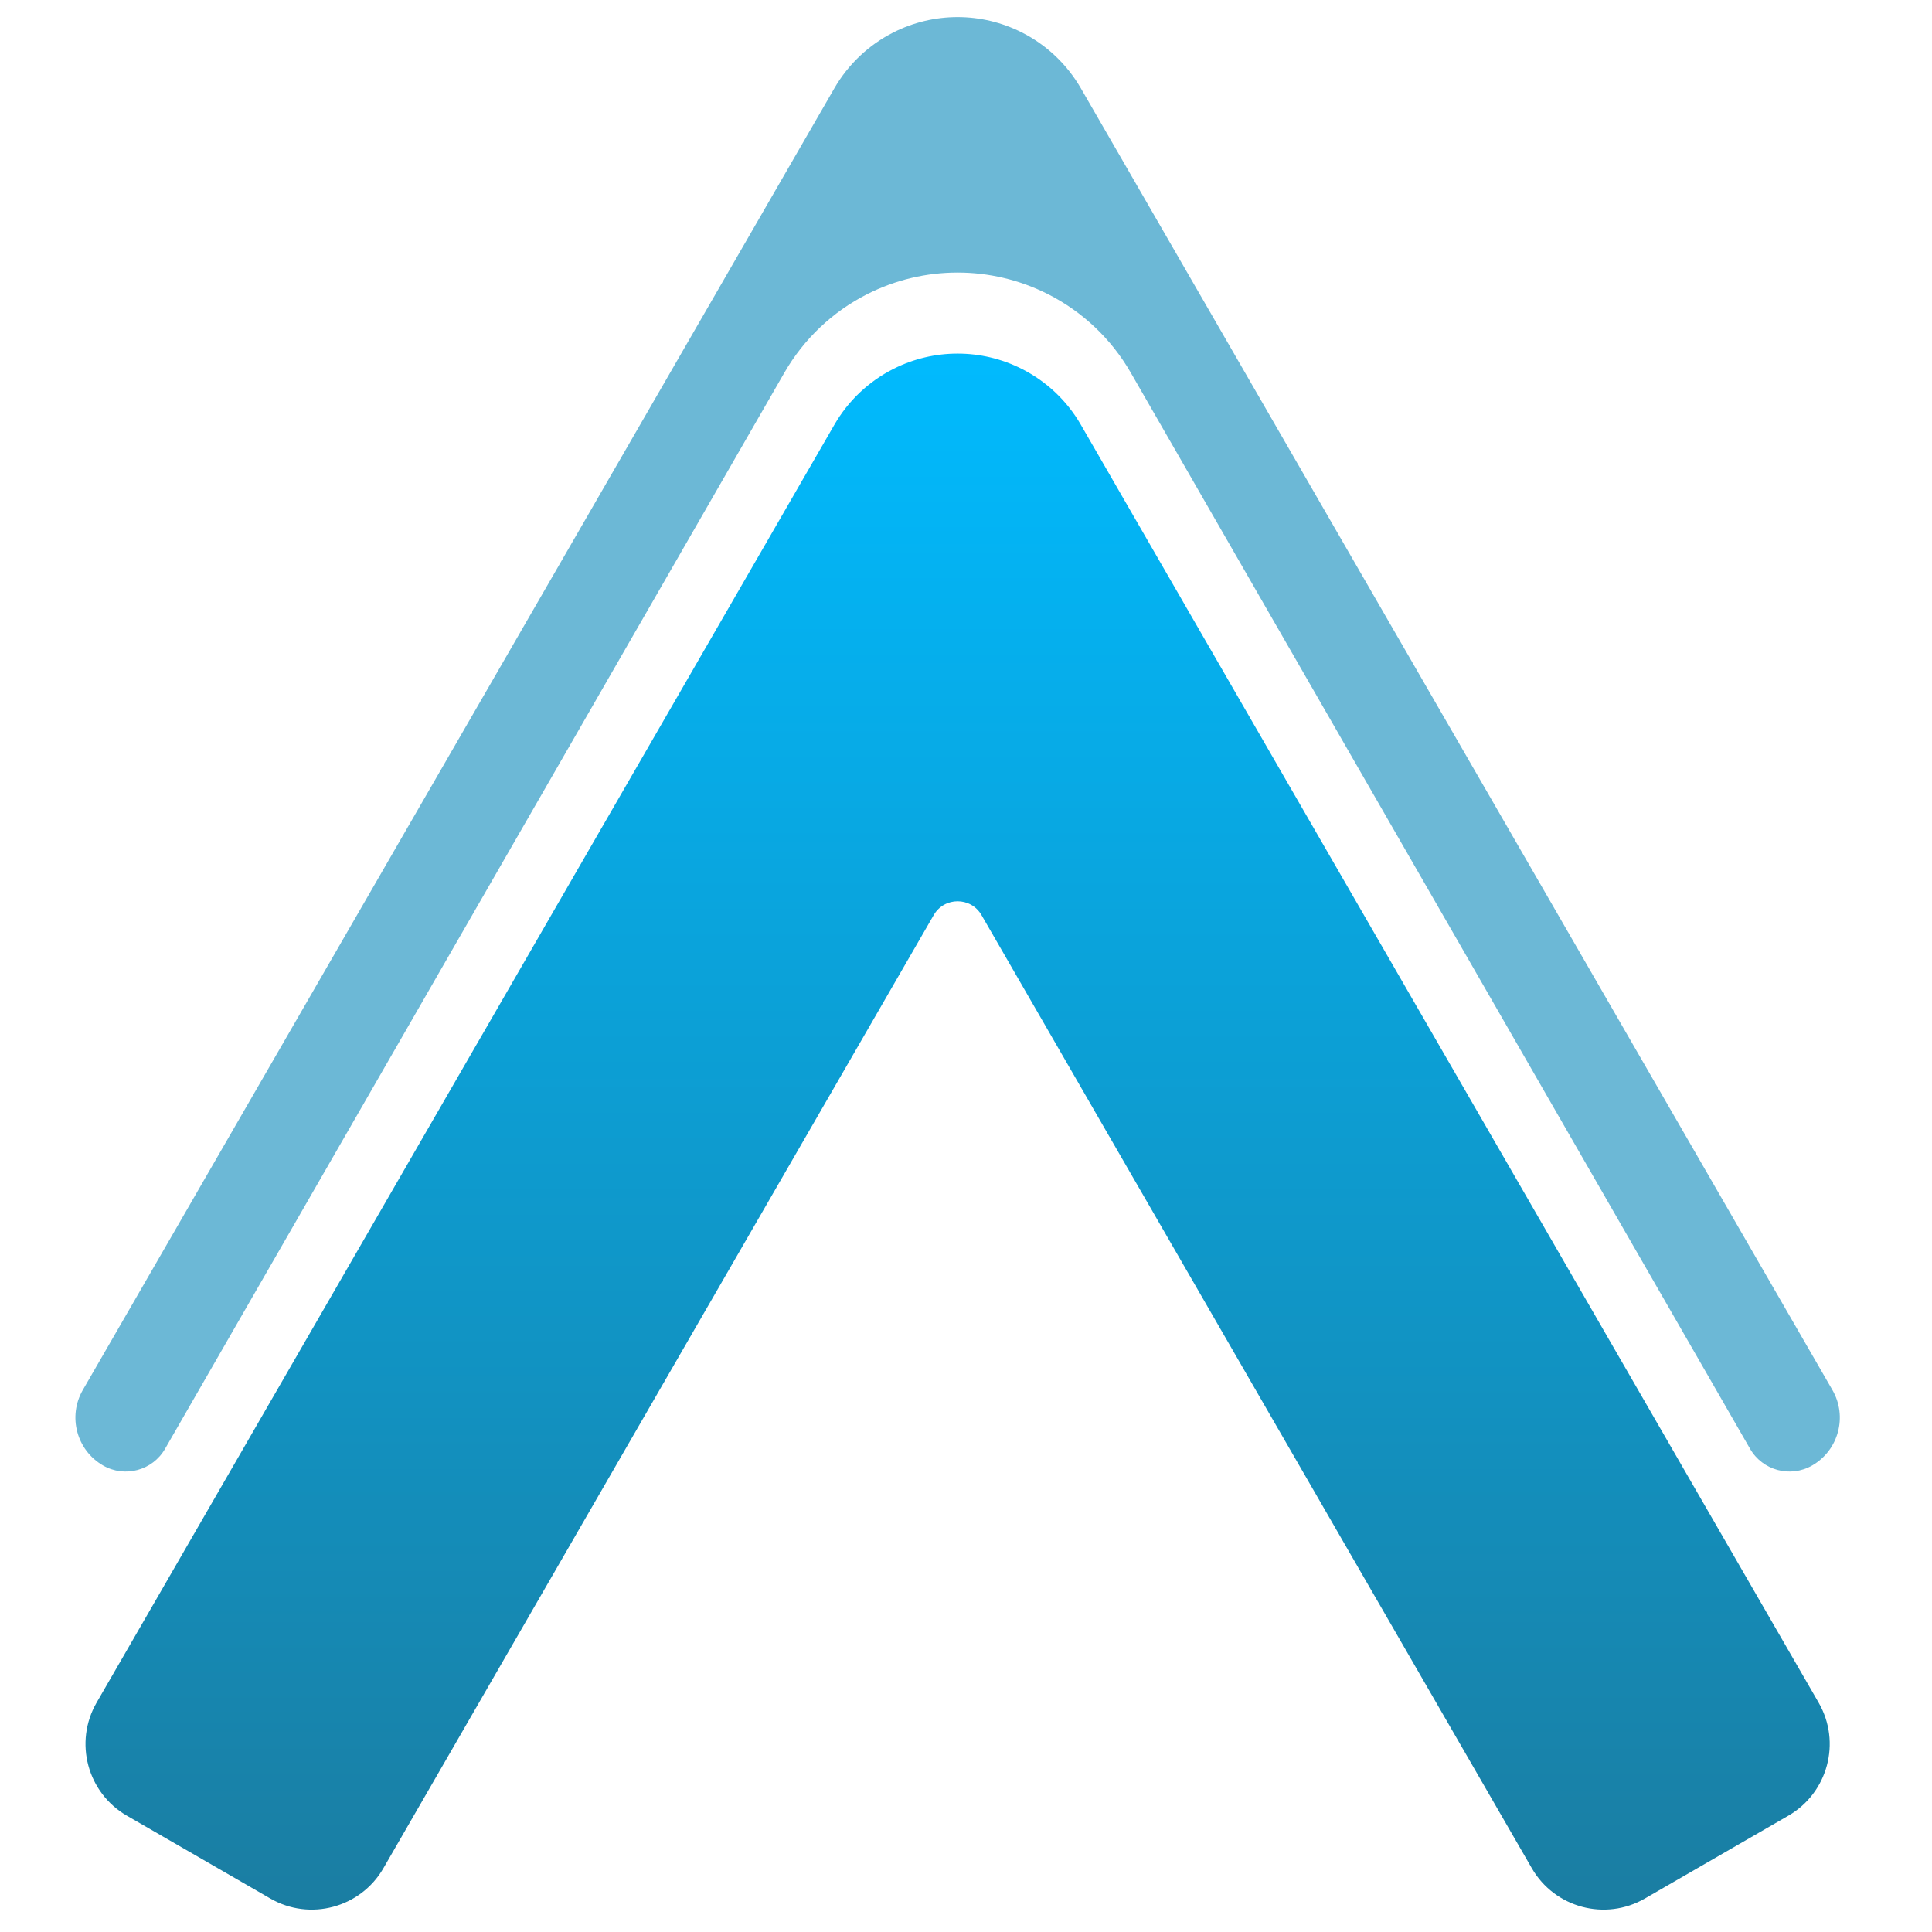
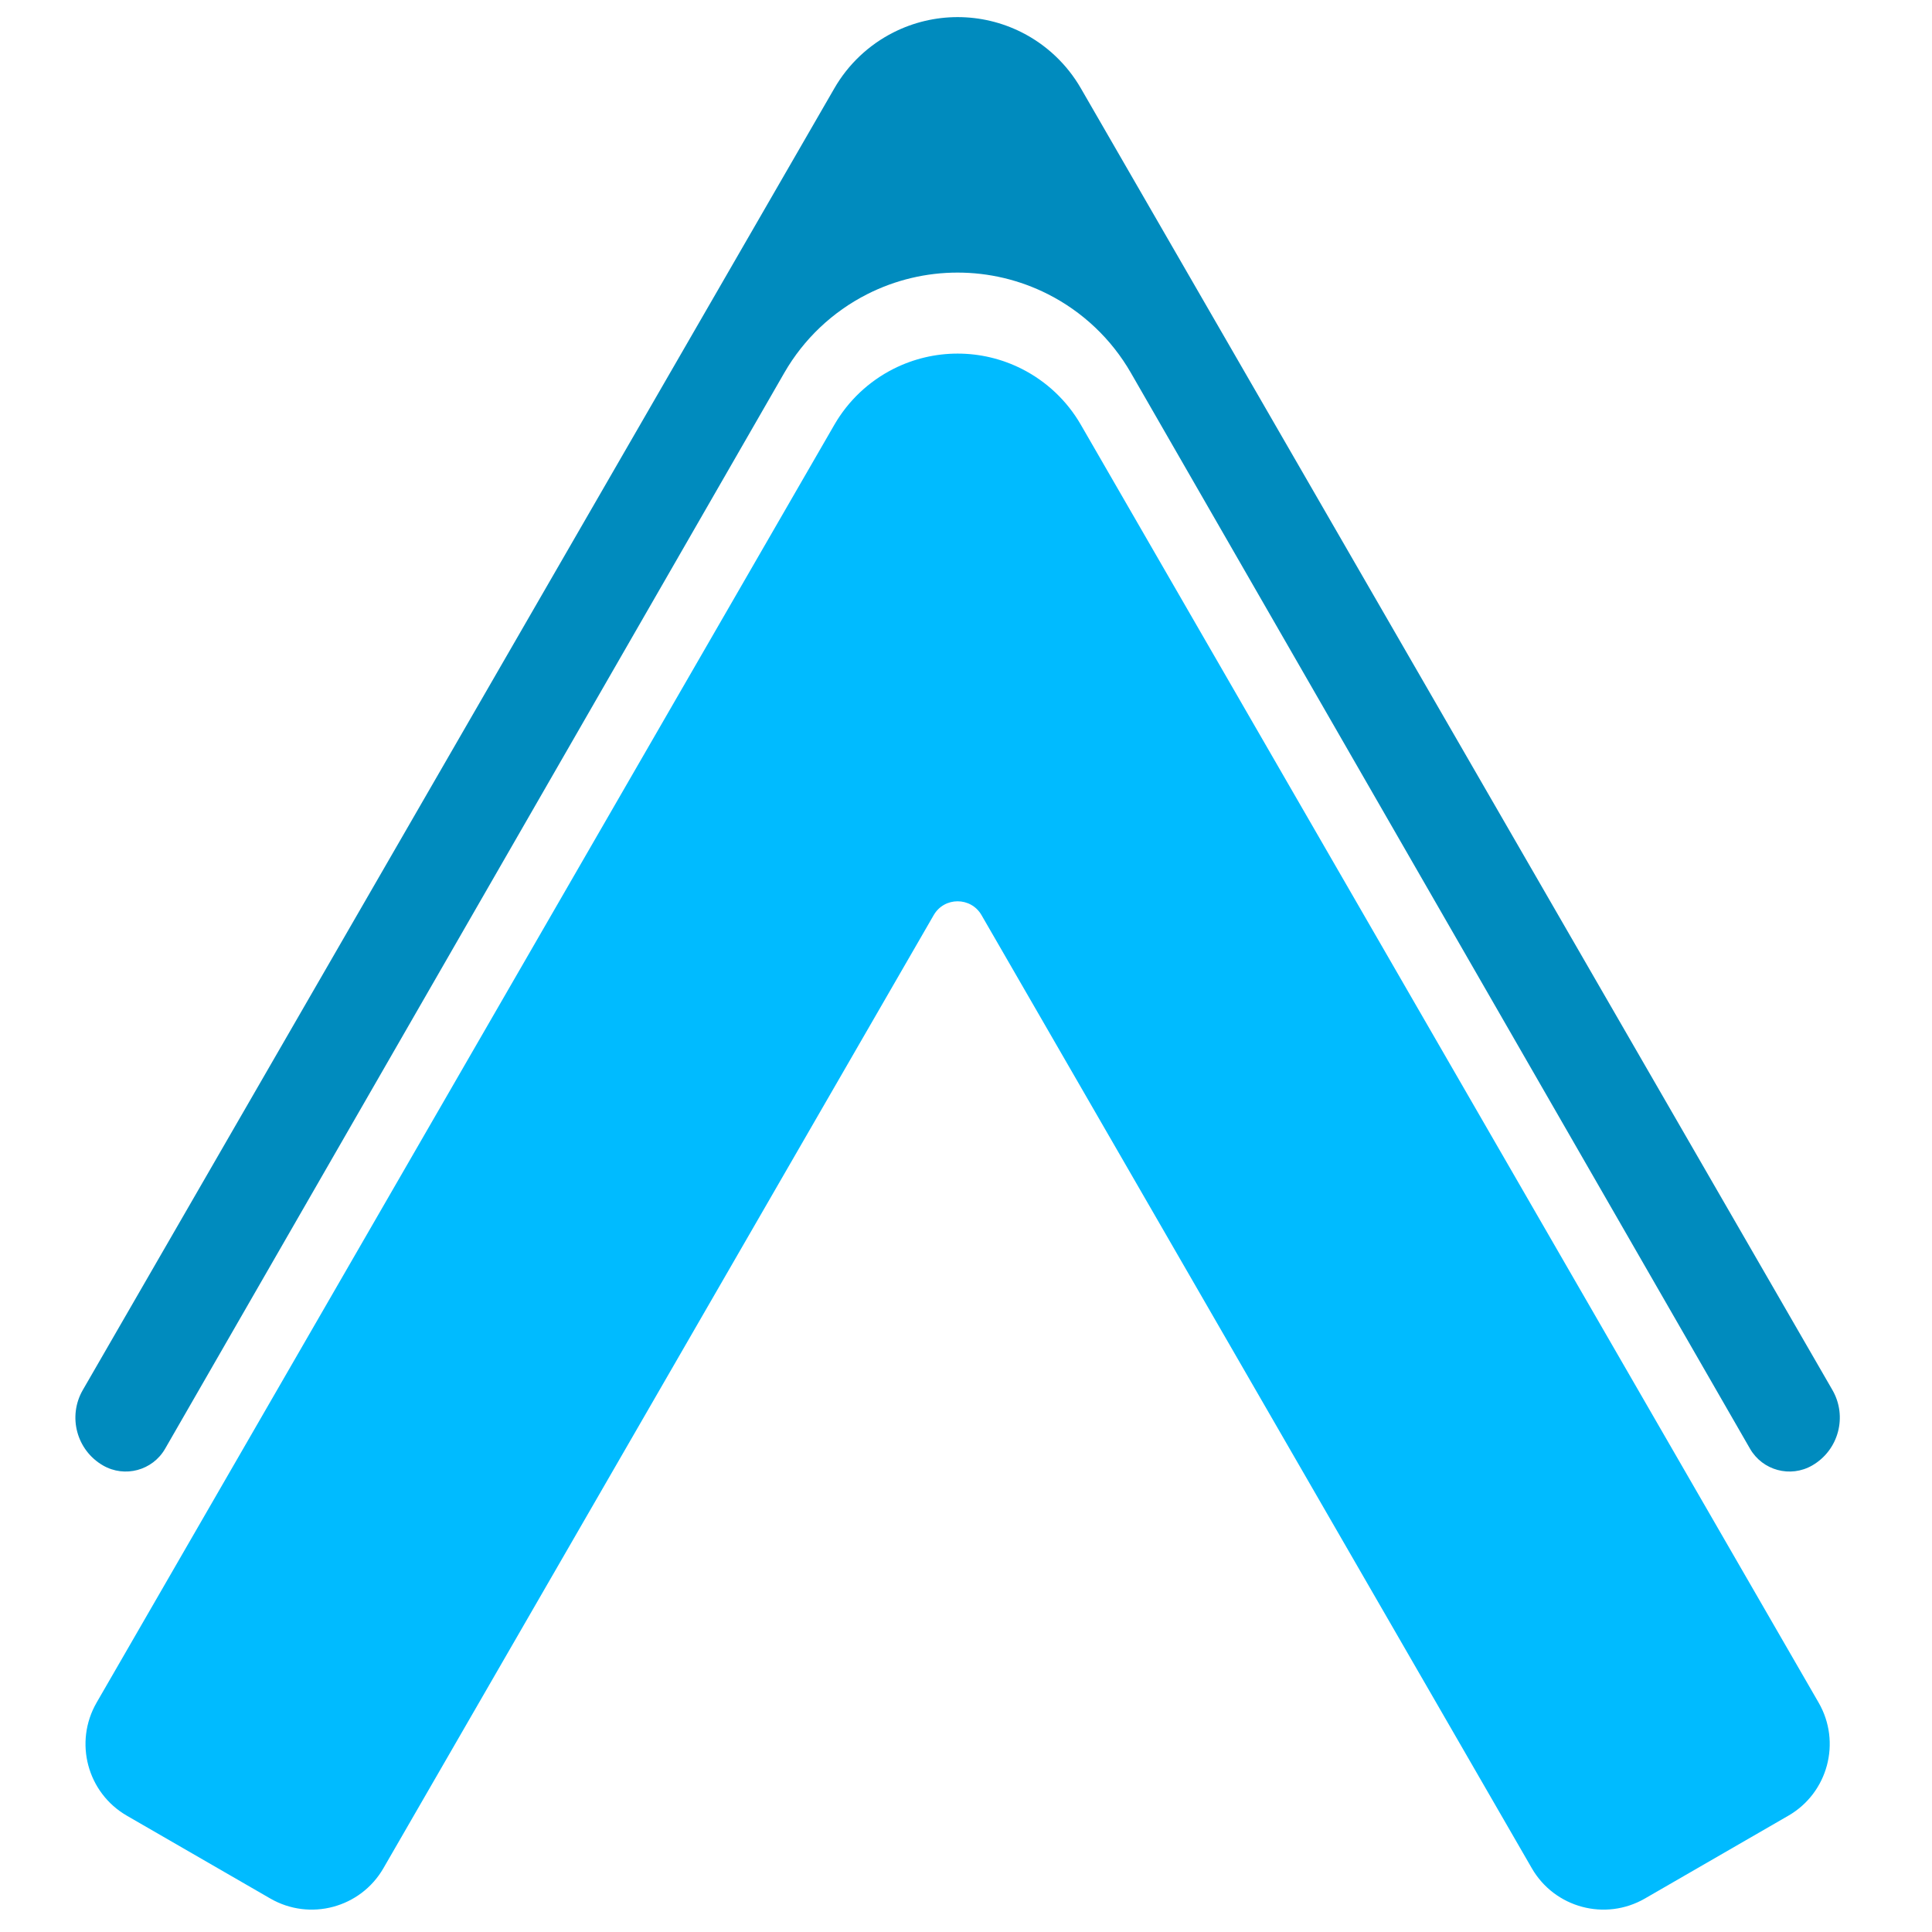
<svg xmlns="http://www.w3.org/2000/svg" width="70" height="70" viewBox="0 0 70 70" fill="none">
-   <path d="M32.372 1.173C33.833 0.435 35.558 0.435 37.019 1.173C37.915 1.625 38.659 2.329 39.161 3.197L66.392 50.363C66.945 51.32 66.617 52.544 65.66 53.096C64.87 53.551 63.86 53.28 63.406 52.489L40.972 13.507C40.27 12.285 39.225 11.294 37.968 10.657C35.91 9.615 33.479 9.615 31.422 10.657C30.165 11.294 29.121 12.284 28.418 13.506L5.981 52.492C5.527 53.28 4.52 53.551 3.732 53.096C2.776 52.544 2.448 51.32 3 50.363L30.231 3.197C30.733 2.329 31.477 1.625 32.372 1.173Z" fill="#6CB8D6" />
-   <path fill-rule="evenodd" clip-rule="evenodd" d="M37.02 13.365C35.559 12.627 33.834 12.627 32.372 13.365V13.365C31.477 13.817 30.733 14.52 30.231 15.389L3.5 61.689C2.672 63.124 3.163 64.959 4.598 65.787L9.794 68.787C11.229 69.615 13.064 69.124 13.892 67.689L33.83 33.156C34.215 32.489 35.177 32.489 35.562 33.156L55.5 67.689C56.328 69.124 58.163 69.615 59.598 68.787L64.794 65.787C66.229 64.959 66.721 63.124 65.892 61.689L39.161 15.389C38.66 14.52 37.915 13.817 37.02 13.365V13.365Z" fill="url(#paint0_linear_1125_30)" />
-   <defs>
-     <linearGradient id="paint0_linear_1125_30" x1="34.696" y1="12.191" x2="34.696" y2="70.287" gradientUnits="userSpaceOnUse">
-       <stop stop-color="#00BBFF" />
-       <stop offset="1" stop-color="#1B7CA0" />
-     </linearGradient>
-   </defs>
+   <path d="M32.372 1.174C33.833 0.436 35.558 0.435 37.02 1.173C37.915 1.625 38.66 2.33 39.161 3.198L66.392 50.363C66.944 51.32 66.617 52.544 65.66 53.096V53.096C64.87 53.551 63.861 53.28 63.406 52.489L40.973 13.507C40.27 12.285 39.225 11.295 37.968 10.658C35.91 9.616 33.479 9.616 31.422 10.658C30.165 11.295 29.12 12.285 28.417 13.507L5.982 52.491C5.528 53.28 4.52 53.551 3.732 53.096V53.096C2.775 52.544 2.448 51.32 3 50.363L30.232 3.197C30.733 2.329 31.477 1.626 32.372 1.174Z" fill="#008BBE" />
+   <path fill-rule="evenodd" clip-rule="evenodd" d="M37.02 13.365C35.559 12.627 33.834 12.627 32.372 13.365V13.365C31.477 13.817 30.733 14.52 30.231 15.389L3.5 61.689C2.672 63.124 3.163 64.959 4.598 65.787L9.794 68.787C11.229 69.615 13.064 69.124 13.892 67.689L33.83 33.156C34.215 32.489 35.177 32.489 35.562 33.156L55.5 67.689C56.328 69.124 58.163 69.615 59.598 68.787L64.794 65.787C66.229 64.959 66.721 63.124 65.892 61.689L39.161 15.389C38.66 14.52 37.915 13.817 37.02 13.365V13.365Z" fill="#00BBFF" />
</svg>
